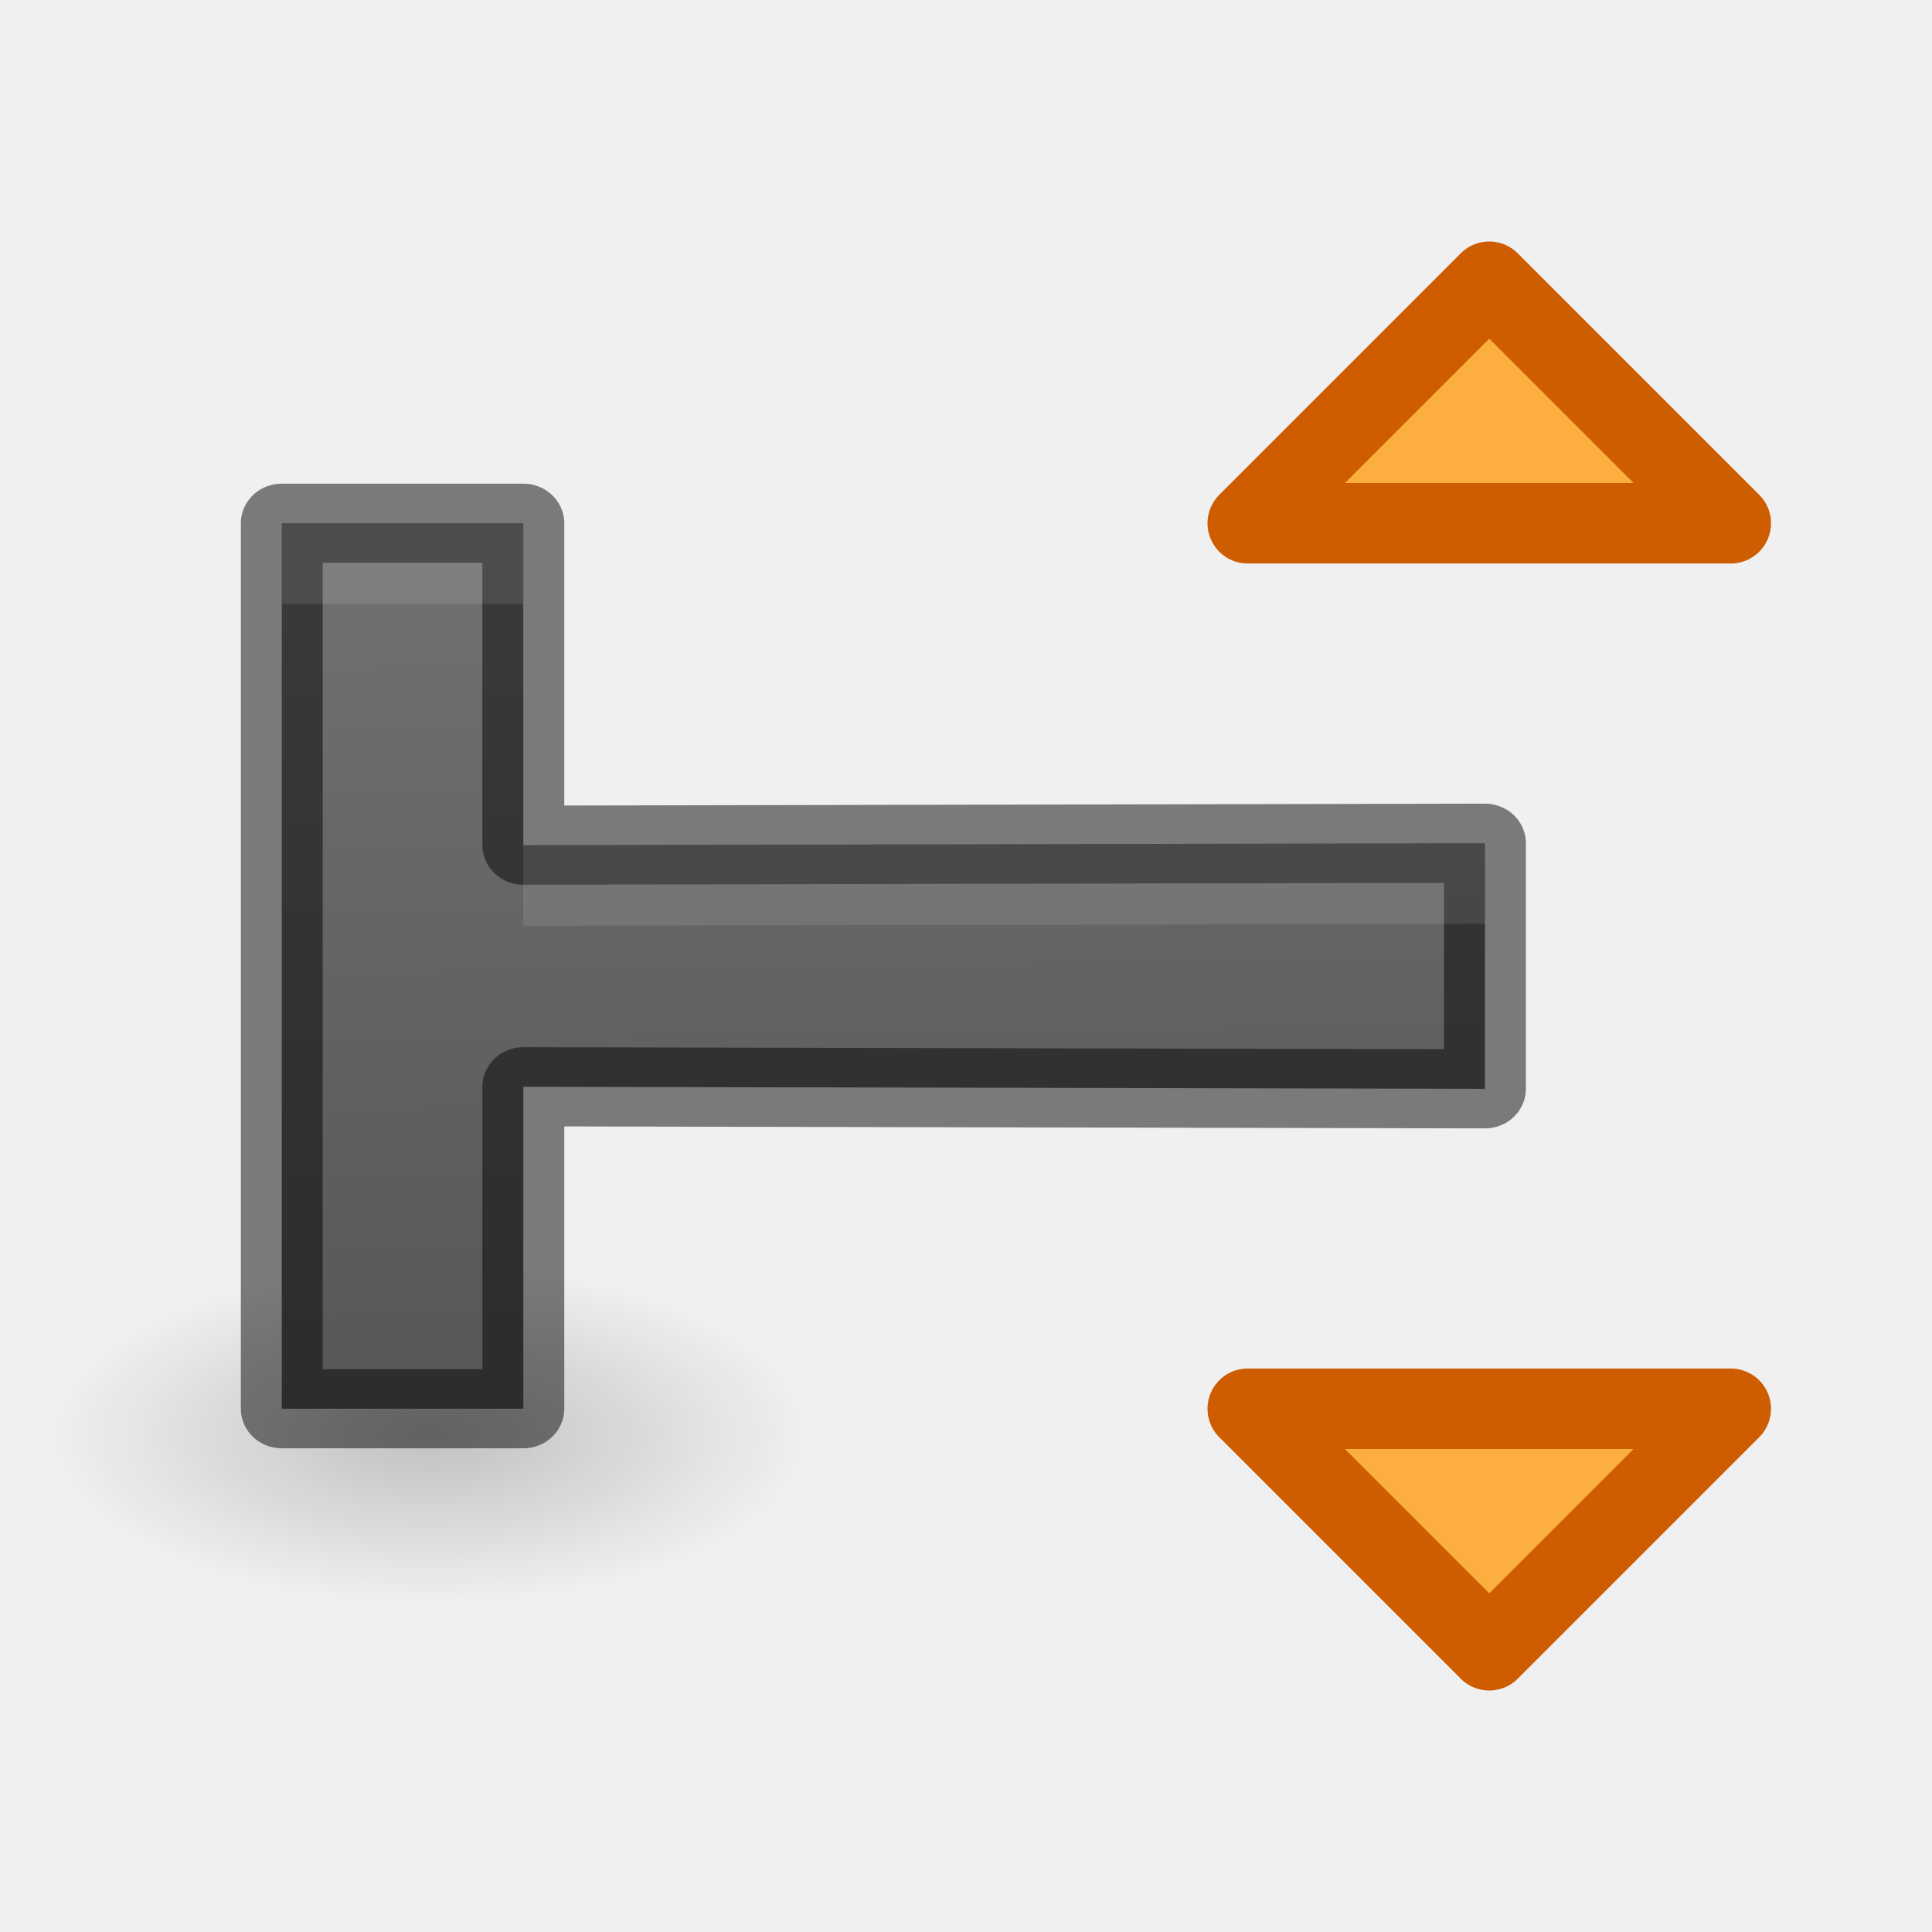
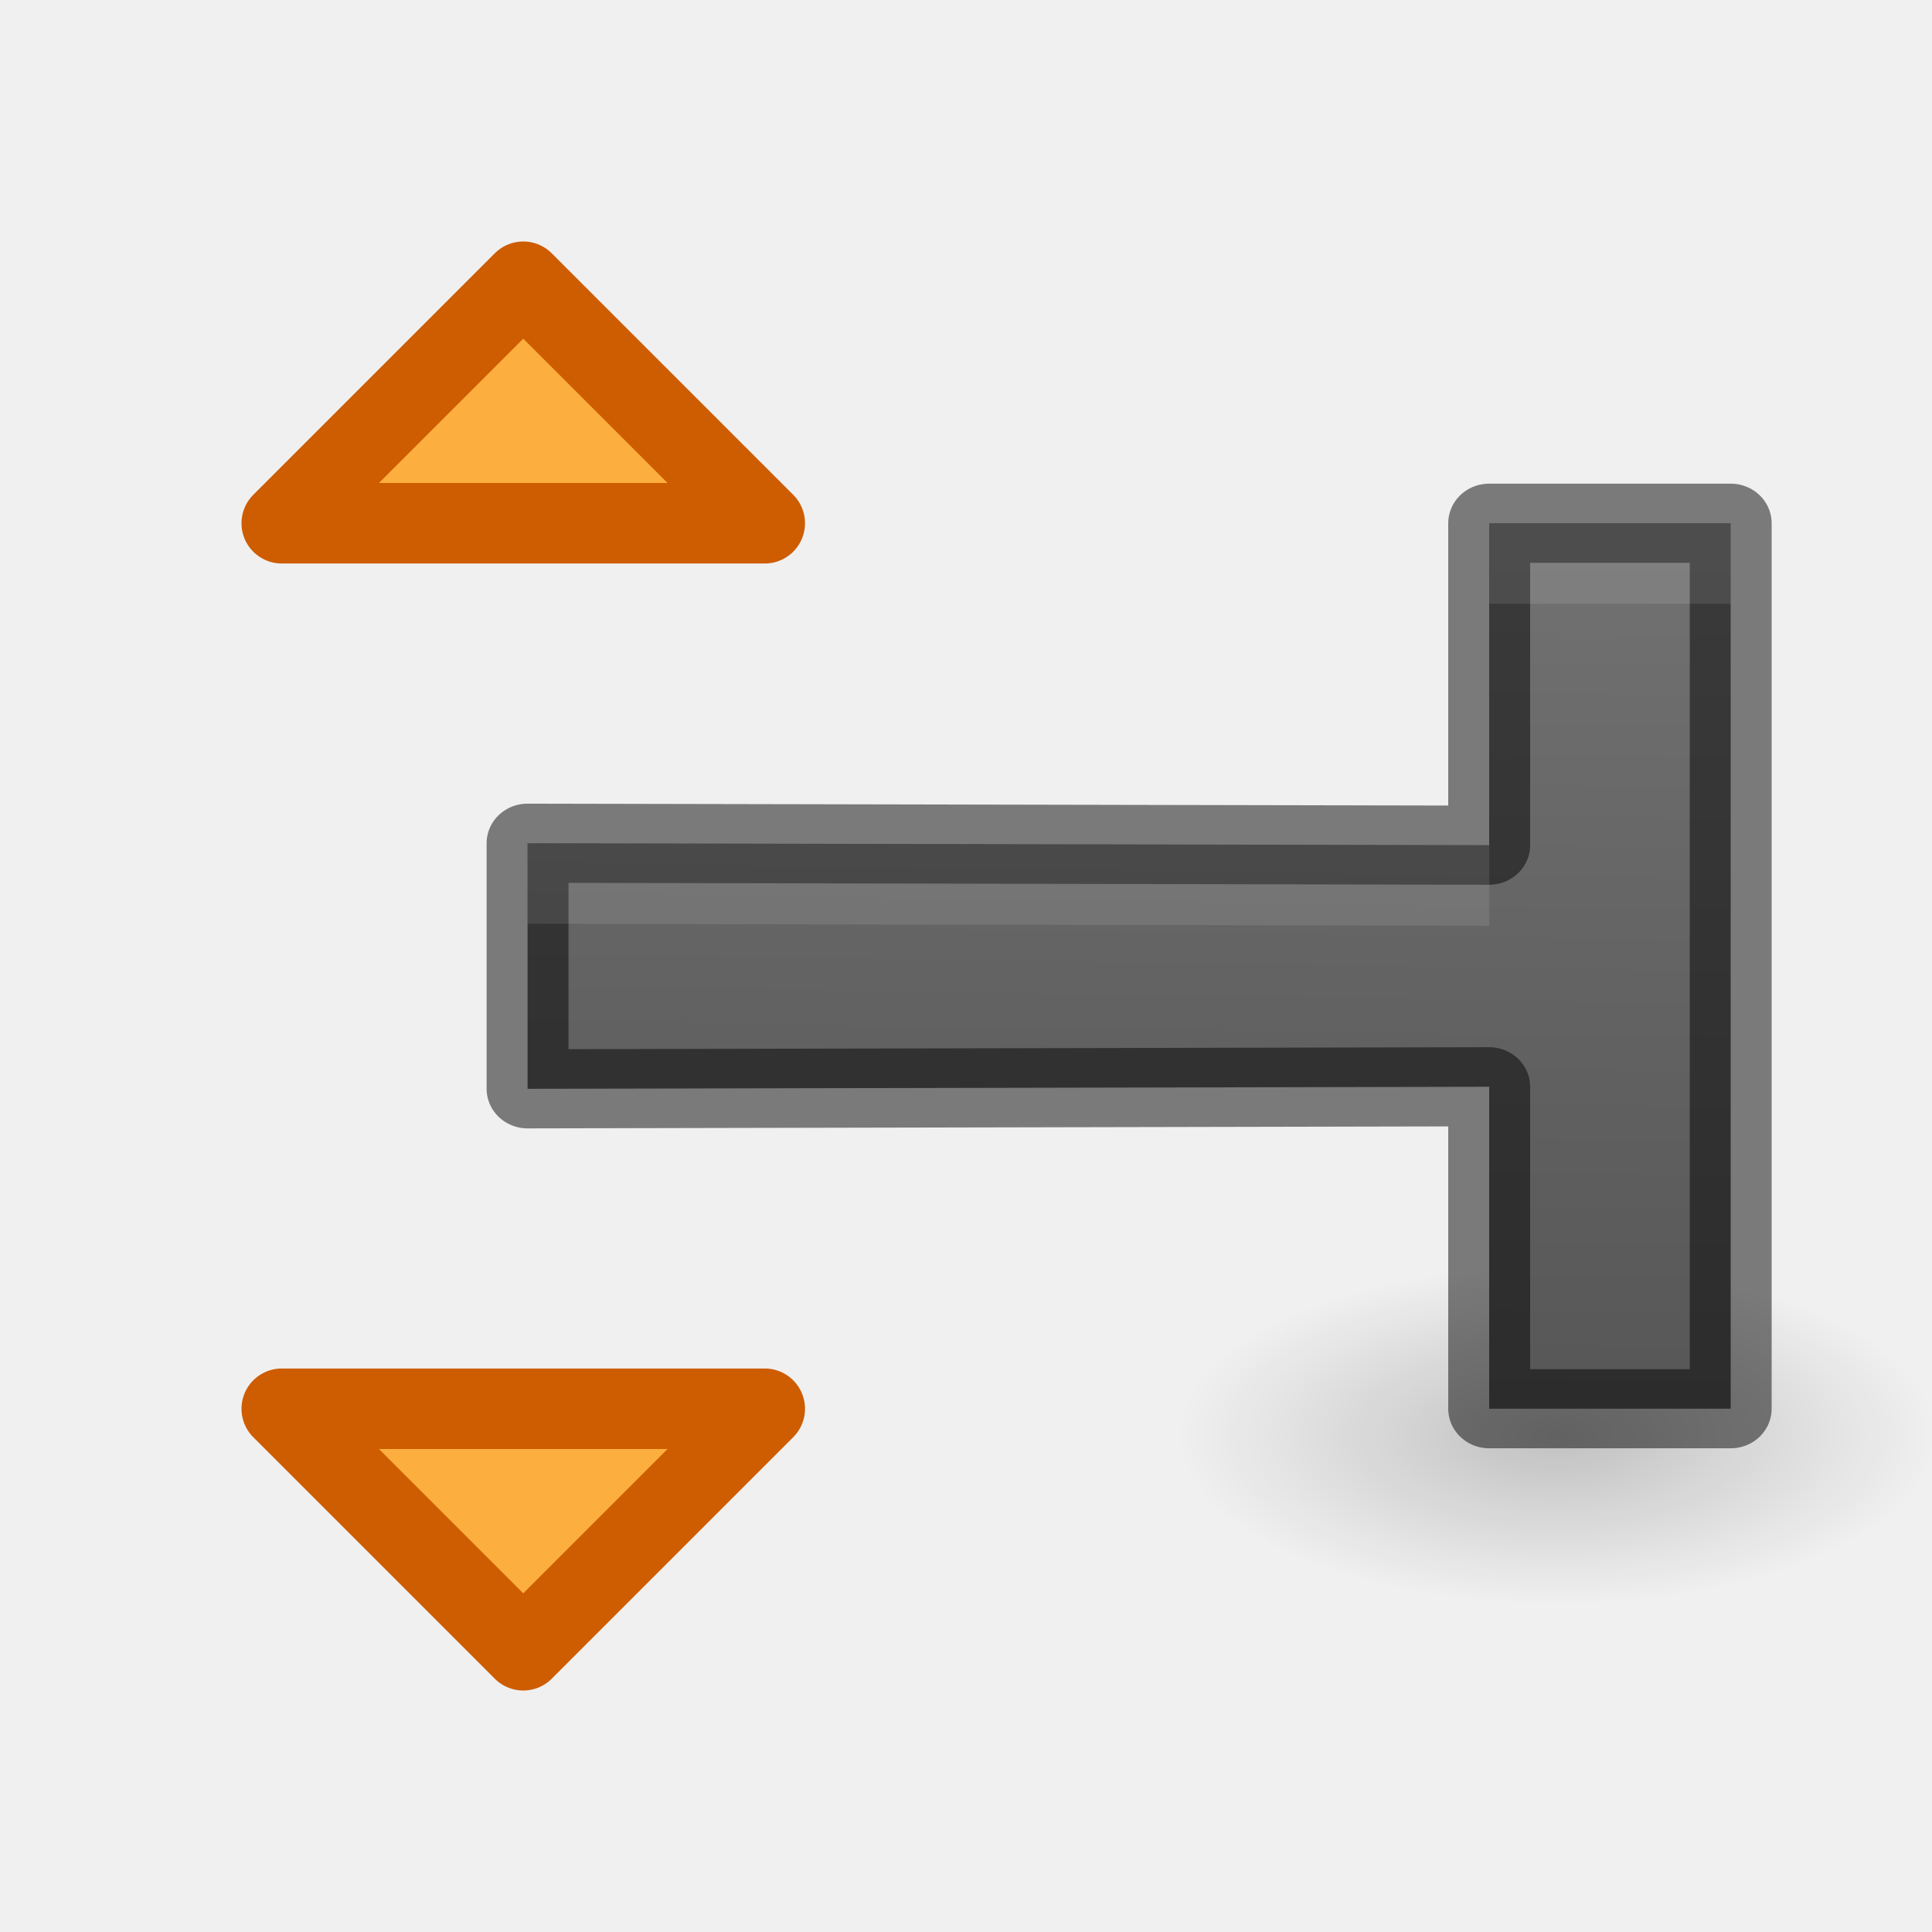
<svg xmlns="http://www.w3.org/2000/svg" height="24" width="24">
  <linearGradient id="a" gradientUnits="userSpaceOnUse" x1="18.312" x2="-5.255" y1="14.744" y2="15.096">
    <stop offset="0" stop-color="#737373" />
    <stop offset=".262" stop-color="#636363" />
    <stop offset=".705" stop-color="#4b4b4b" />
    <stop offset="1" stop-color="#3f3f3f" />
  </linearGradient>
-   <radialGradient id="b" cx="22.571" cy="30.857" gradientTransform="matrix(.3027523 0 0 .135496 -11.17677 1.99434)" gradientUnits="userSpaceOnUse" r="15.571">
+   <radialGradient id="b" cx="22.571" cy="30.857" gradientTransform="matrix(.3027523 0 0 .135496 -25.17677 1.99434)" gradientUnits="userSpaceOnUse" r="15.571">
    <stop offset="0" />
    <stop offset="1" stop-opacity="0" />
  </radialGradient>
-   <g transform="matrix(0 -1 1 0 1 24)">
-     <ellipse cx="-4.343" cy="6.175" fill="url(#b)" opacity=".2" rx="4.714" ry="2.89" transform="rotate(-90)" />
-     <path d="m13.76 17.149h-3.104l.026-11.742h-4.069v-2.949h11.191v2.949h-4.069z" fill="url(#a)" stroke="#000" stroke-linecap="round" stroke-linejoin="round" stroke-opacity=".49" transform="scale(.9829477 1.017348)" />
+   <ellipse cx="-18.343" cy="6.175" fill="url(#b)" opacity=".2" rx="4.714" ry="2.89" transform="matrix(-1 0 0 -1 1 24)" />
+   <g transform="matrix(0 1 -1 0 24 0)">
    <g fill="#fcaf3e" stroke="#ce5c00" stroke-linecap="round" stroke-linejoin="round">
      <path d="m3.5 17.5 3-3v6z" />
      <path d="m20.5 17.5-3-3v6z" />
    </g>
-     <path d="m3.5 6.5v1h3v-1zm14.945 3.975-11.945.025v1l11.945-.025z" fill="#fff" opacity=".1" transform="matrix(0 1 -1 0 24 -1)" />
+     <path d="m13.76 17.149h-3.104l.026-11.742h-4.069v-2.949h11.191v2.949h-4.069z" fill="url(#a)" stroke="#000" stroke-linecap="round" stroke-linejoin="round" stroke-opacity=".49" transform="matrix(-.9829477 0 0 1.017348 24 0)" />
+     <path d="m3.5 6.5v1h3v-1zm14.945 3.975-11.945.025v1l11.945-.025z" fill="#fff" opacity=".1" transform="matrix(0 1 1 0 0 -1)" />
  </g>
</svg>
